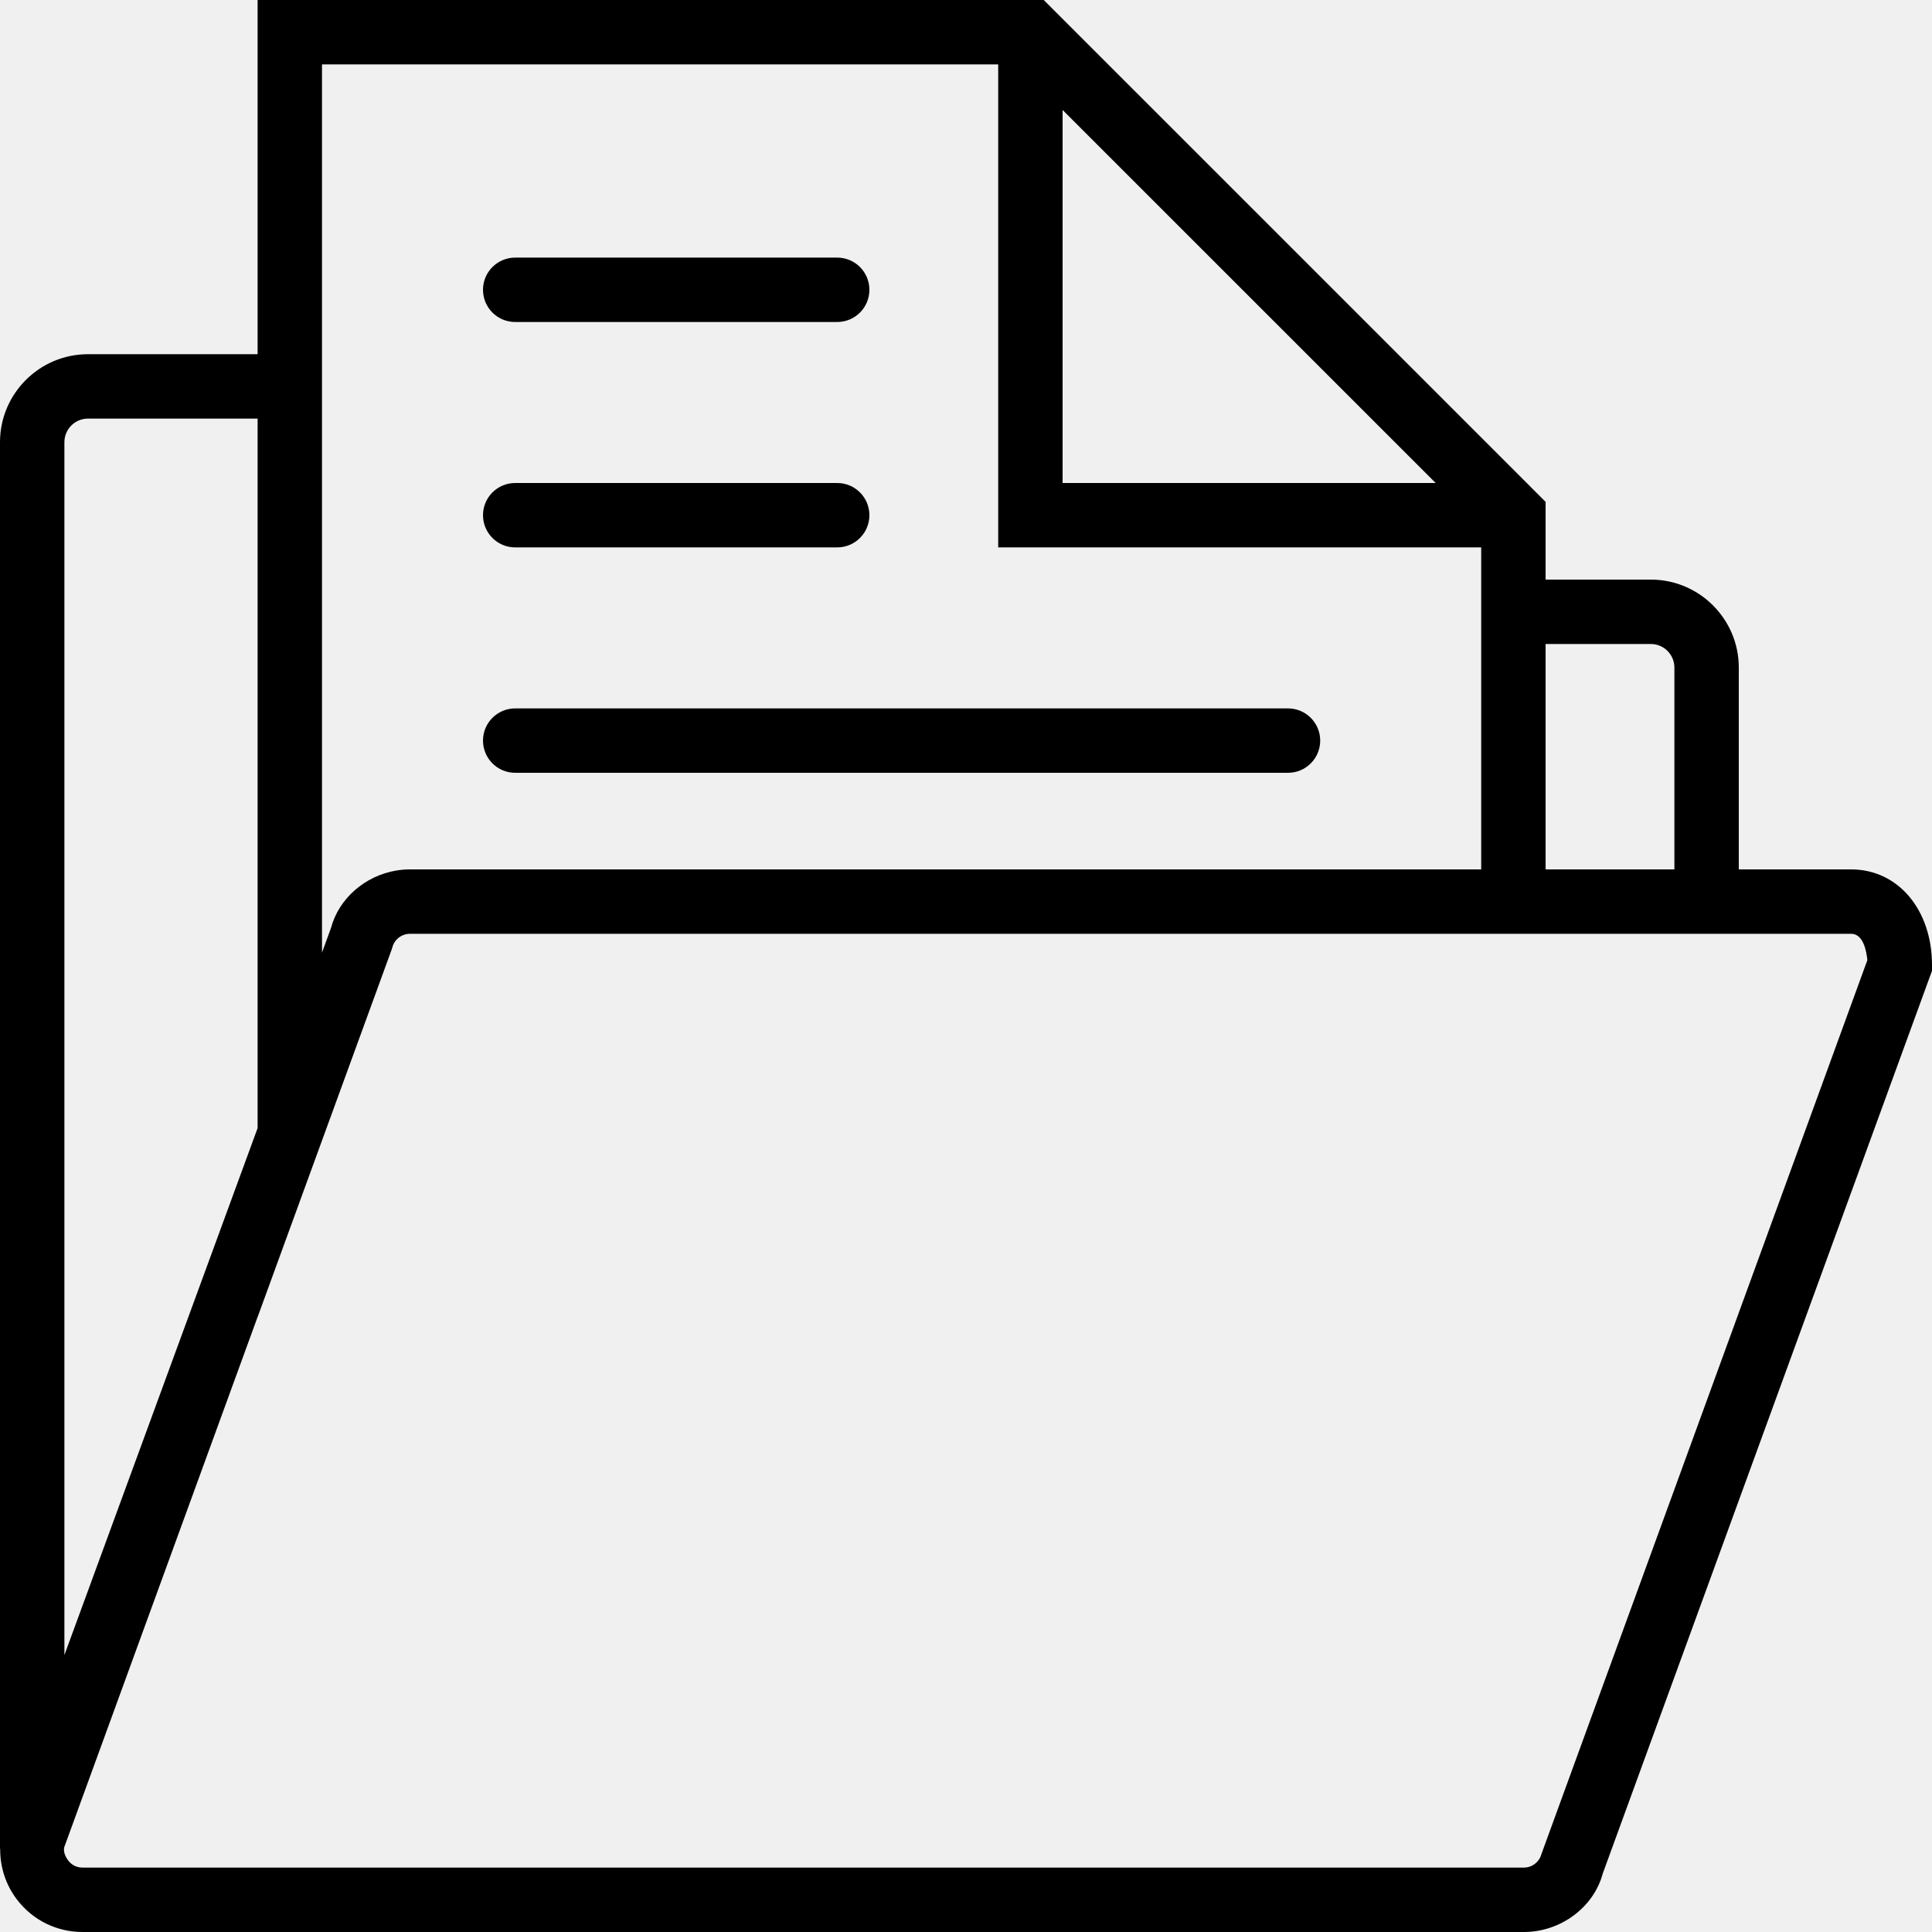
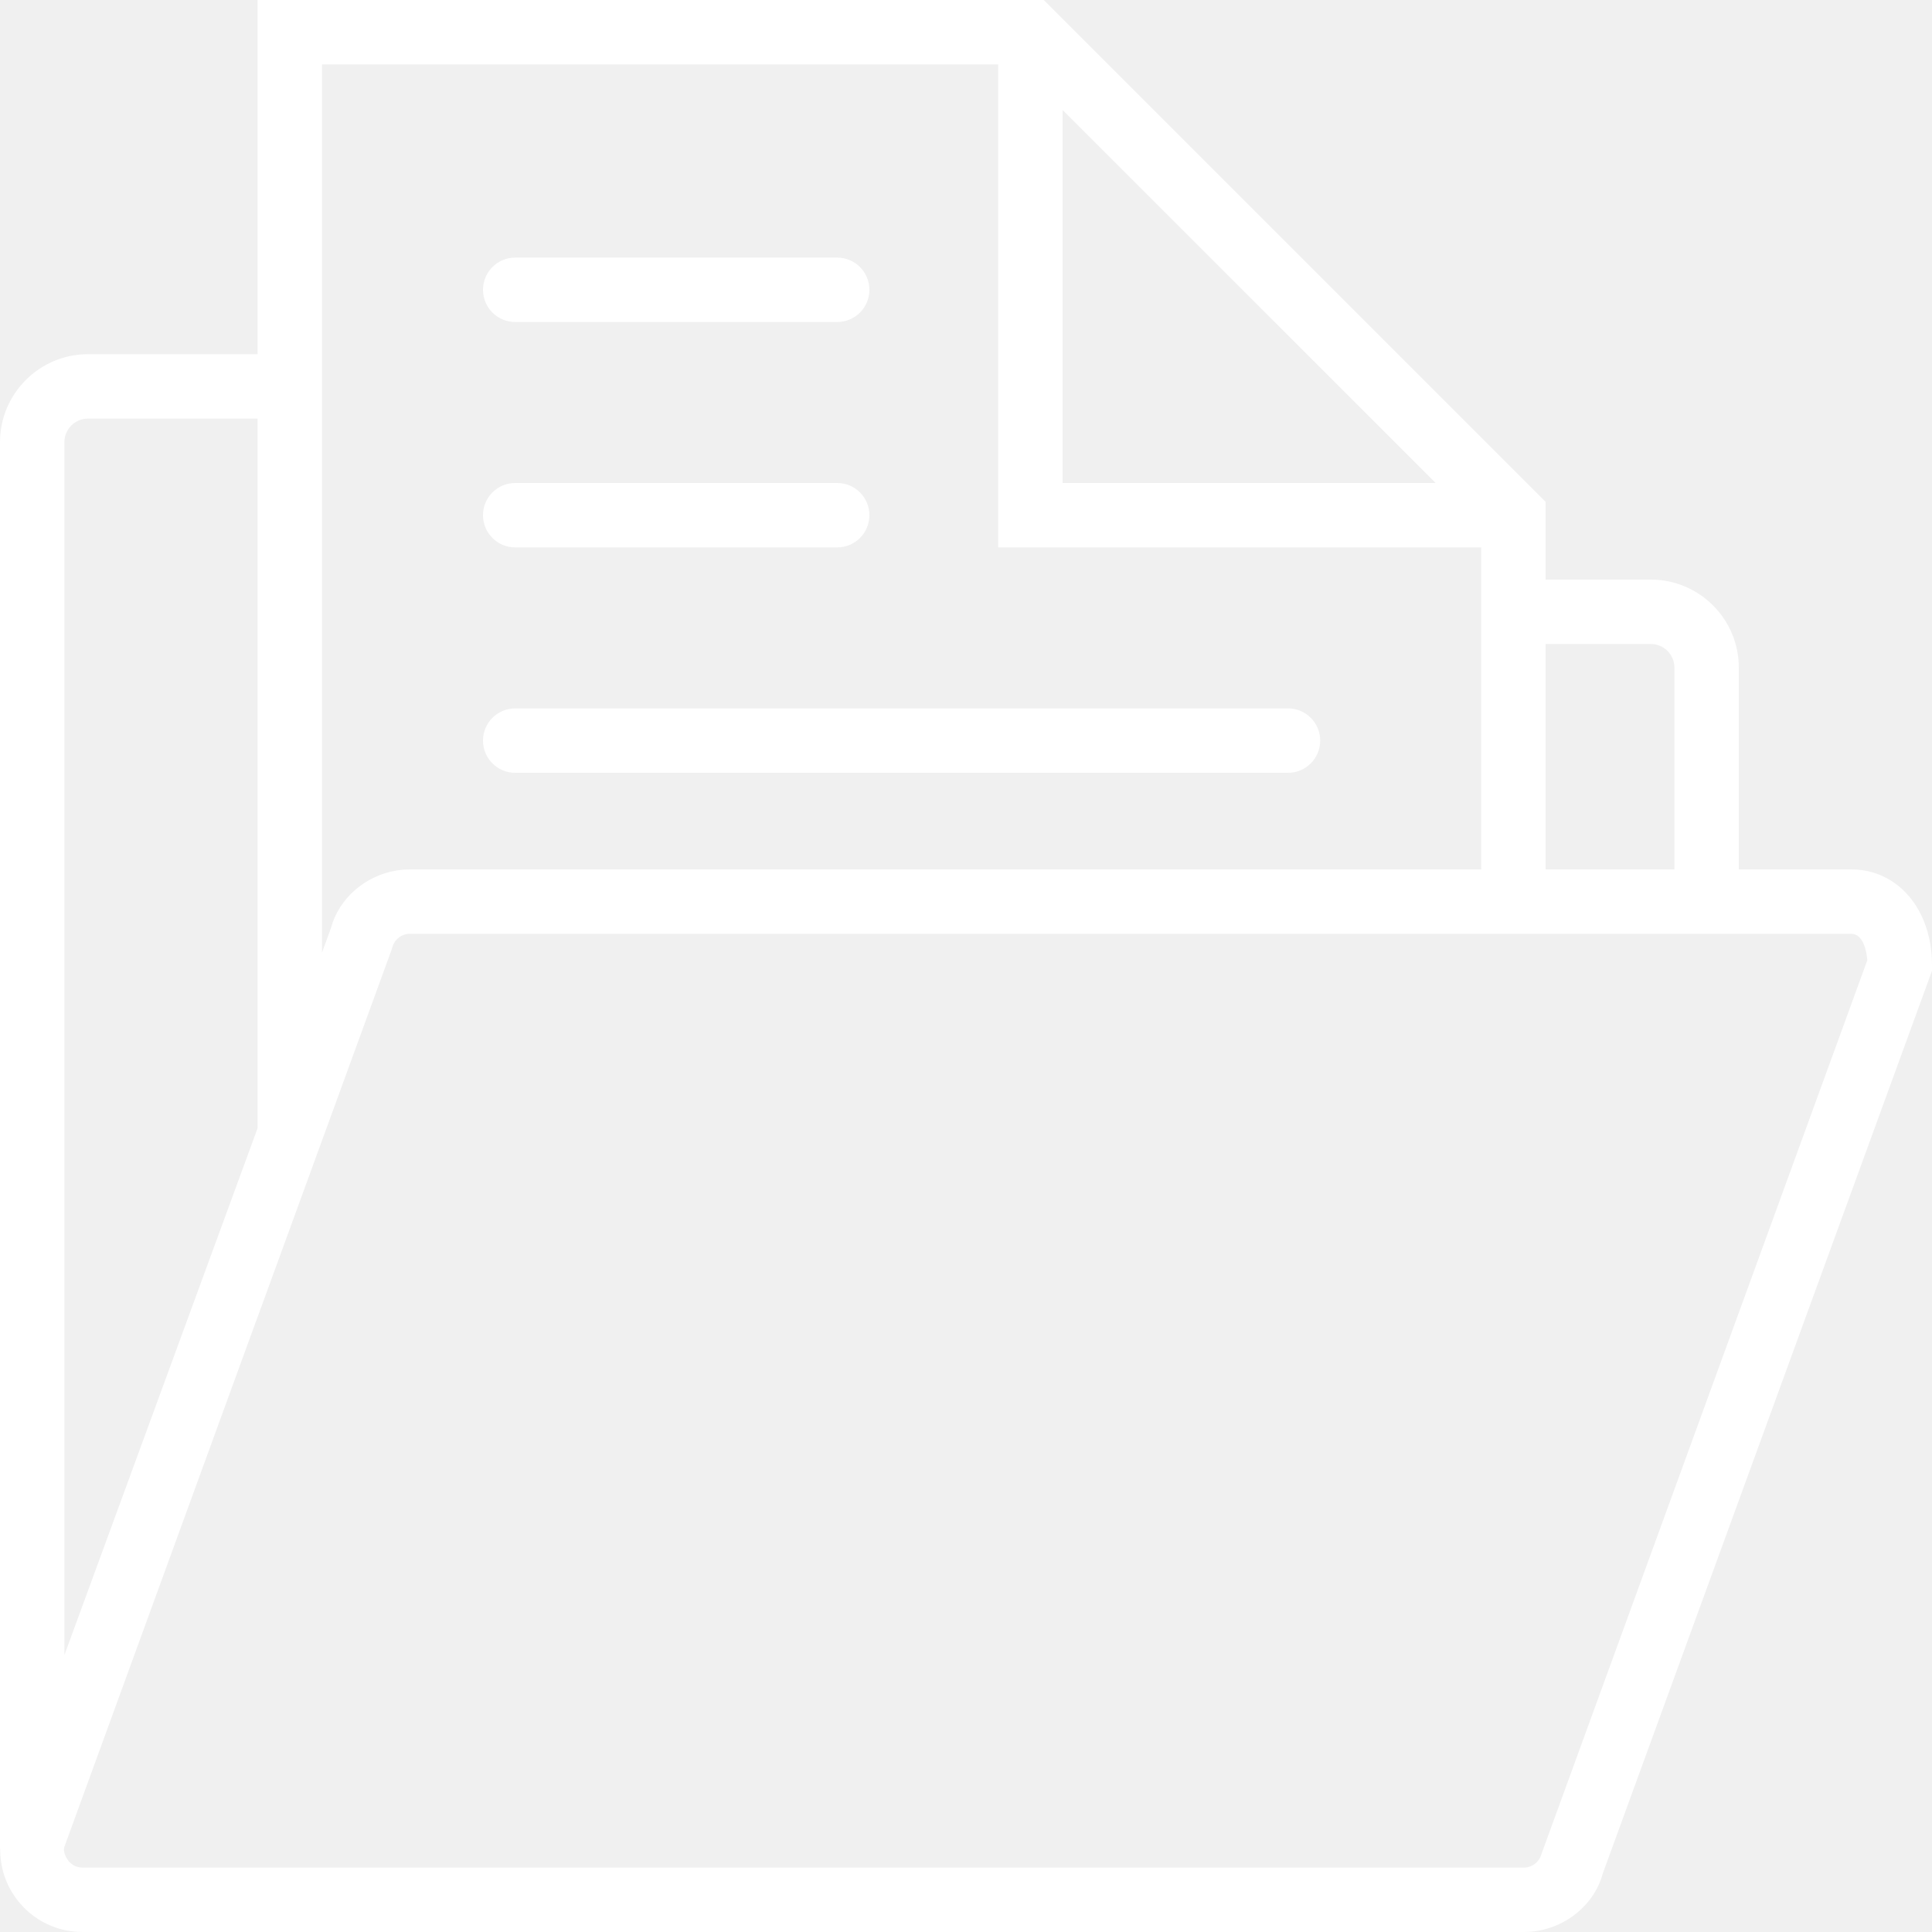
<svg xmlns="http://www.w3.org/2000/svg" version="1.1" id="Capa_1" x="0px" y="0px" viewBox="0 0 60 60" style="enable-background:new 0 0 60 60;" xml:space="preserve">
  <g>
-     <path d="M57.49,27H54v-6.268C54,19.226,52.774,18,51.268,18H48v-2.414l-0.495-0.495c-0.001,0-0.001-0.001-0.001-0.002l-7.296-7.296   L32.414,0H8v11H2.732C1.226,11,0,12.226,0,13.732v43.687l0.006,0c-0.005,0.563,0.17,1.114,0.522,1.575   C1.018,59.634,1.76,60,2.565,60h44.759c1.156,0,2.174-0.779,2.45-1.813L60,30.149v-0.177C60,28.25,58.944,27,57.49,27z M51.268,20   C51.671,20,52,20.328,52,20.732V27h-4v-7H51.268z M33,3.415L44.586,15H33V3.415z M10,2h21v15h15v1v9H12.731   c-0.143,0-0.284,0.012-0.422,0.035c-0.974,0.162-1.786,0.872-2.028,1.778L10,29.585V11V2z M2,13.732C2,13.328,2.329,13,2.732,13H8   v22.035L2,51.399V13.732z M47.869,57.583C47.803,57.828,47.579,58,47.324,58H2.565c-0.243,0-0.385-0.139-0.448-0.222   c-0.063-0.082-0.16-0.256-0.123-0.408L8,40.898v0.005l4.16-11.404l0.026-0.082C12.252,29.172,12.477,29,12.731,29H46h2h6h3.49   c0.38,0,0.477,0.546,0.502,0.819L47.869,57.583z" />
-     <path d="M16,17h10c0.552,0,1-0.447,1-1s-0.448-1-1-1H16c-0.552,0-1,0.447-1,1S15.448,17,16,17z" />
-     <path d="M16,10h10c0.552,0,1-0.447,1-1s-0.448-1-1-1H16c-0.552,0-1,0.447-1,1S15.448,10,16,10z" />
-     <path d="M16,24h24c0.552,0,1-0.447,1-1s-0.448-1-1-1H16c-0.552,0-1,0.447-1,1S15.448,24,16,24z" />
+     <path fill="#FFFFFF" d="M57.49,27H54v-6.268C54,19.226,52.774,18,51.268,18H48v-2.414l-0.495-0.495c-0.001,0-0.001-0.001-0.001-0.002l-7.296-7.296   L32.414,0H8v11H2.732C1.226,11,0,12.226,0,13.732v43.687l0.006,0c-0.005,0.563,0.17,1.114,0.522,1.575   C1.018,59.634,1.76,60,2.565,60h44.759c1.156,0,2.174-0.779,2.45-1.813L60,30.149v-0.177C60,28.25,58.944,27,57.49,27z M51.268,20   C51.671,20,52,20.328,52,20.732V27h-4v-7H51.268z M33,3.415L44.586,15H33V3.415z M10,2h21v15h15v1v9H12.731   c-0.143,0-0.284,0.012-0.422,0.035c-0.974,0.162-1.786,0.872-2.028,1.778L10,29.585V11V2z M2,13.732C2,13.328,2.329,13,2.732,13H8   v22.035L2,51.399V13.732z M47.869,57.583C47.803,57.828,47.579,58,47.324,58H2.565c-0.243,0-0.385-0.139-0.448-0.222   c-0.063-0.082-0.16-0.256-0.123-0.408L8,40.898v0.005l4.16-11.404l0.026-0.082C12.252,29.172,12.477,29,12.731,29H46h2h6h3.49   c0.38,0,0.477,0.546,0.502,0.819L47.869,57.583z" />
+     <path fill="#FFFFFF" d="M16,17h10c0.552,0,1-0.447,1-1s-0.448-1-1-1H16c-0.552,0-1,0.447-1,1S15.448,17,16,17z" />
+     <path fill="#FFFFFF" d="M16,10h10c0.552,0,1-0.447,1-1s-0.448-1-1-1H16c-0.552,0-1,0.447-1,1S15.448,10,16,10z" />
+     <path fill="#FFFFFF" d="M16,24h24c0.552,0,1-0.447,1-1s-0.448-1-1-1H16c-0.552,0-1,0.447-1,1S15.448,24,16,24z" />
  </g>
  <g>
</g>
  <g>
</g>
  <g>
</g>
  <g>
</g>
  <g>
</g>
  <g>
</g>
  <g>
</g>
  <g>
</g>
  <g>
</g>
  <g>
</g>
  <g>
</g>
  <g>
</g>
  <g>
</g>
  <g>
</g>
  <g>
</g>
</svg>
